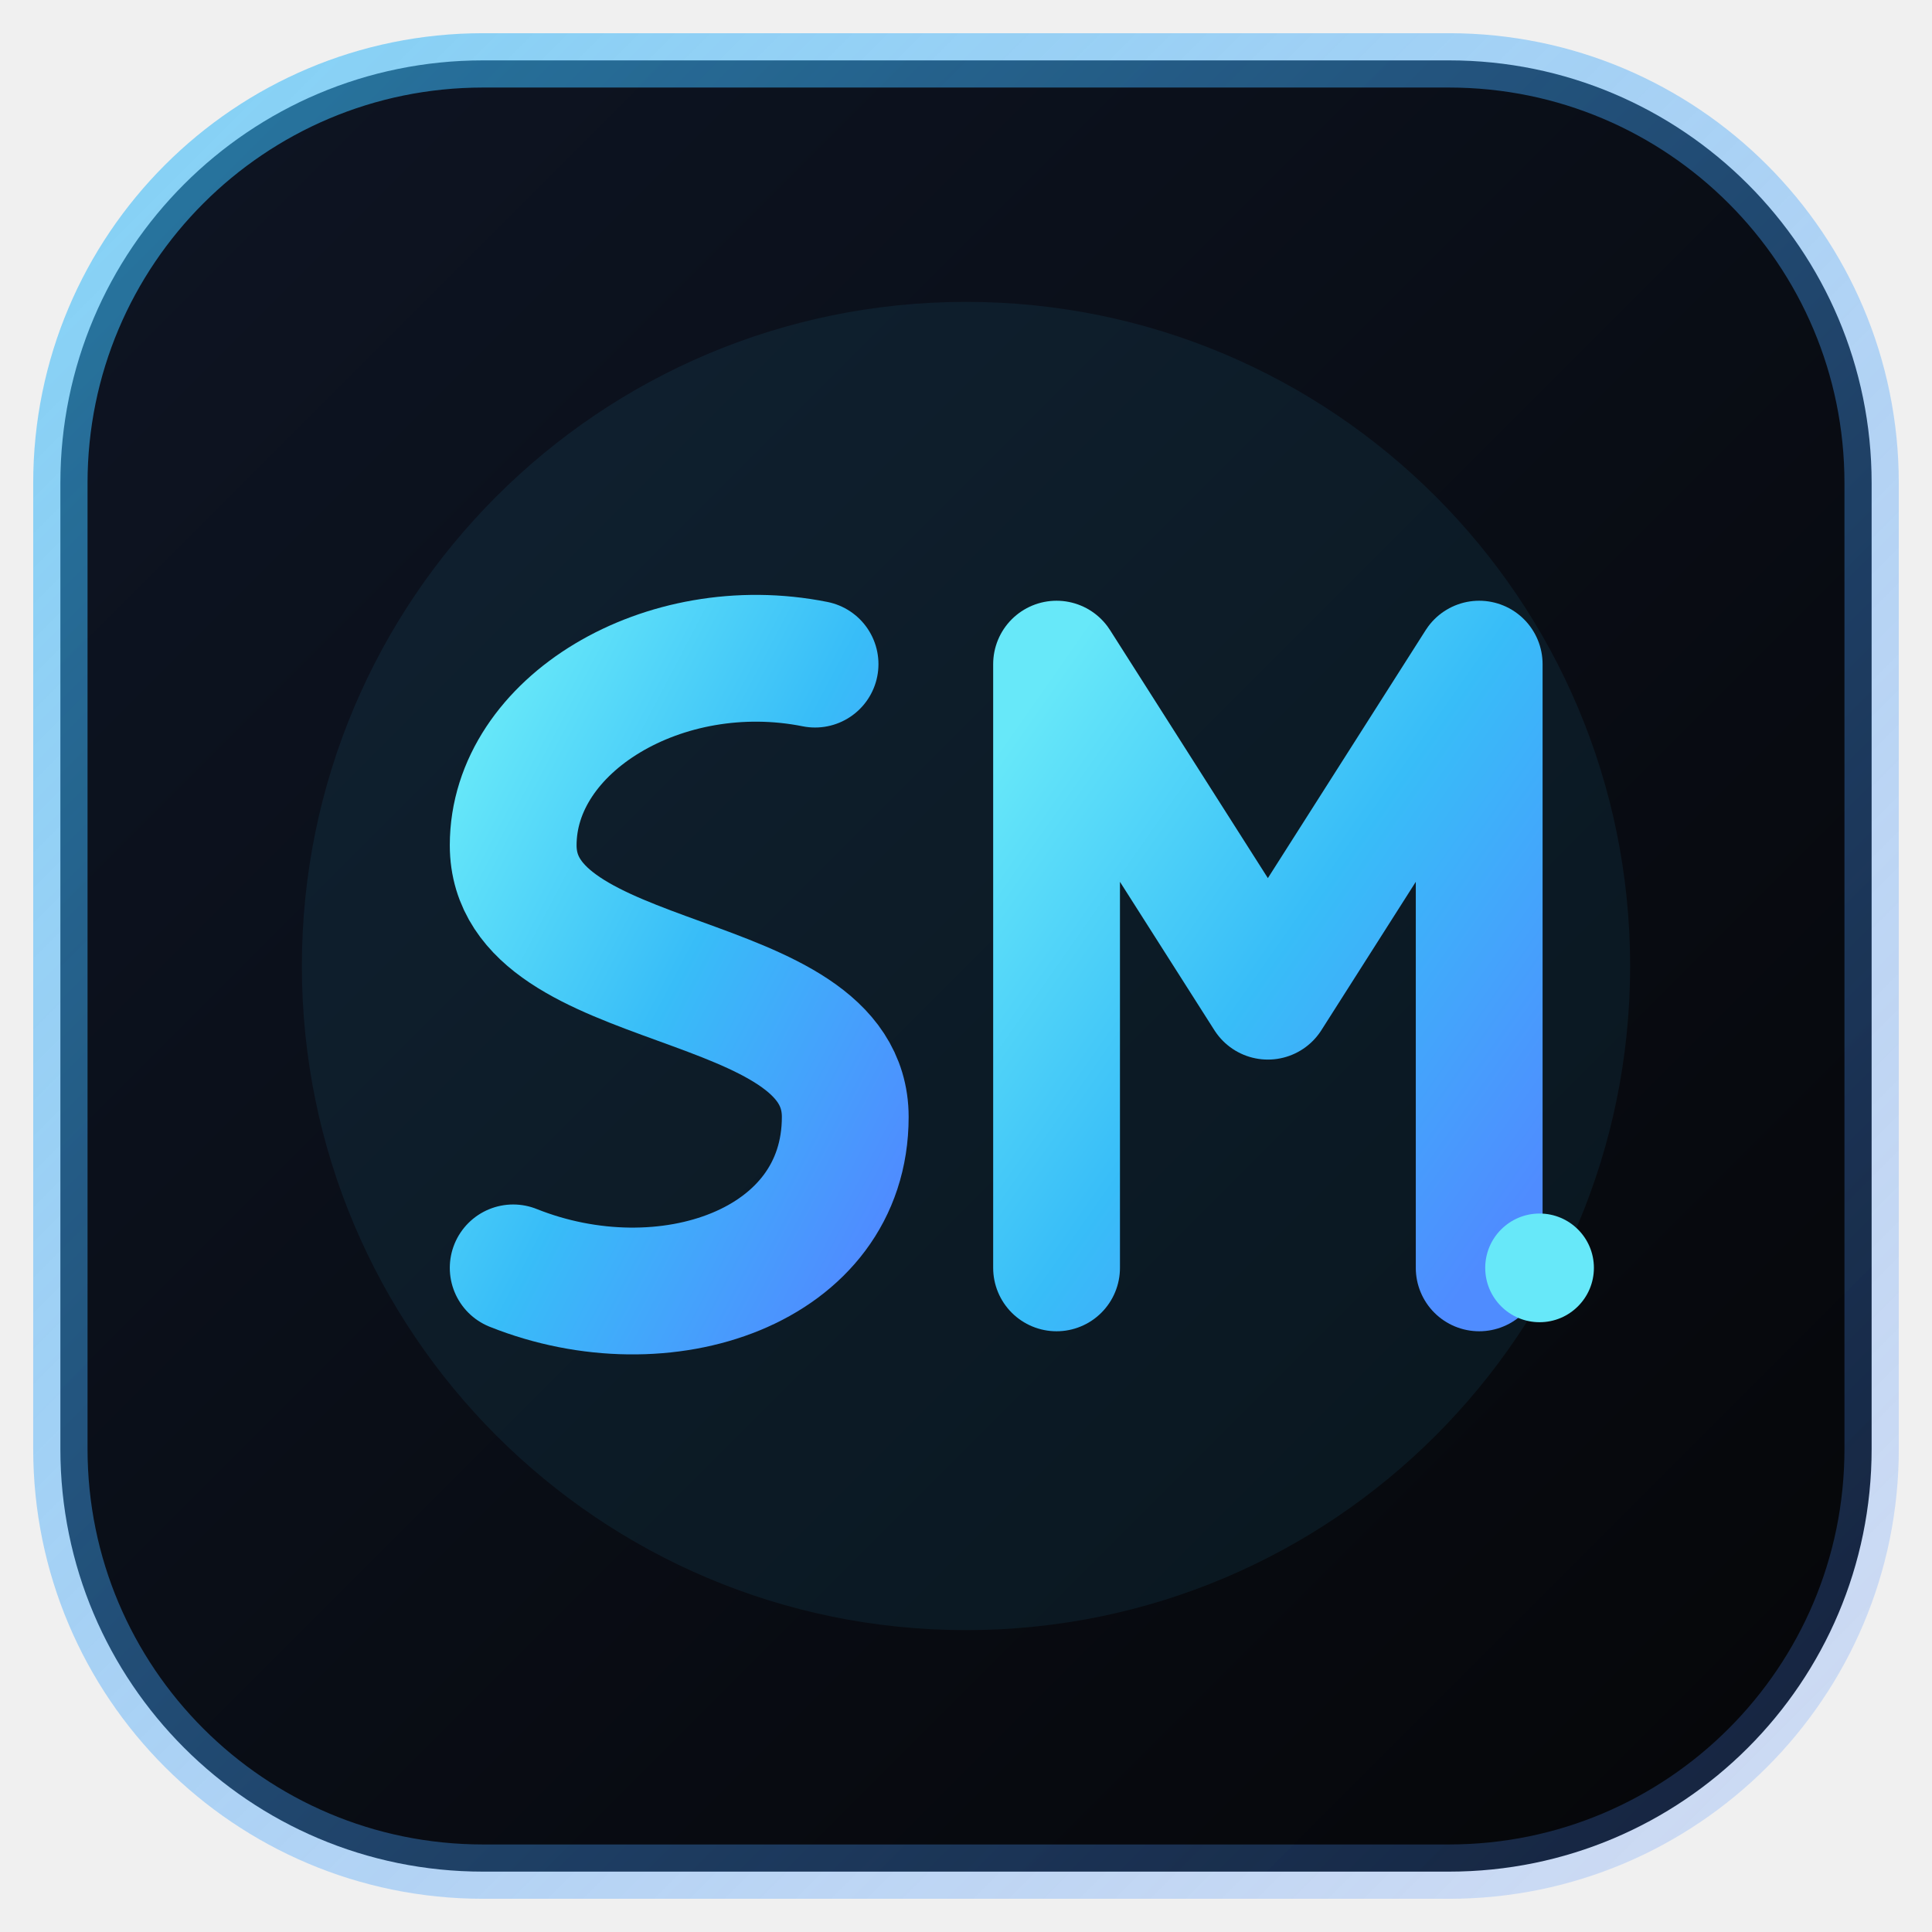
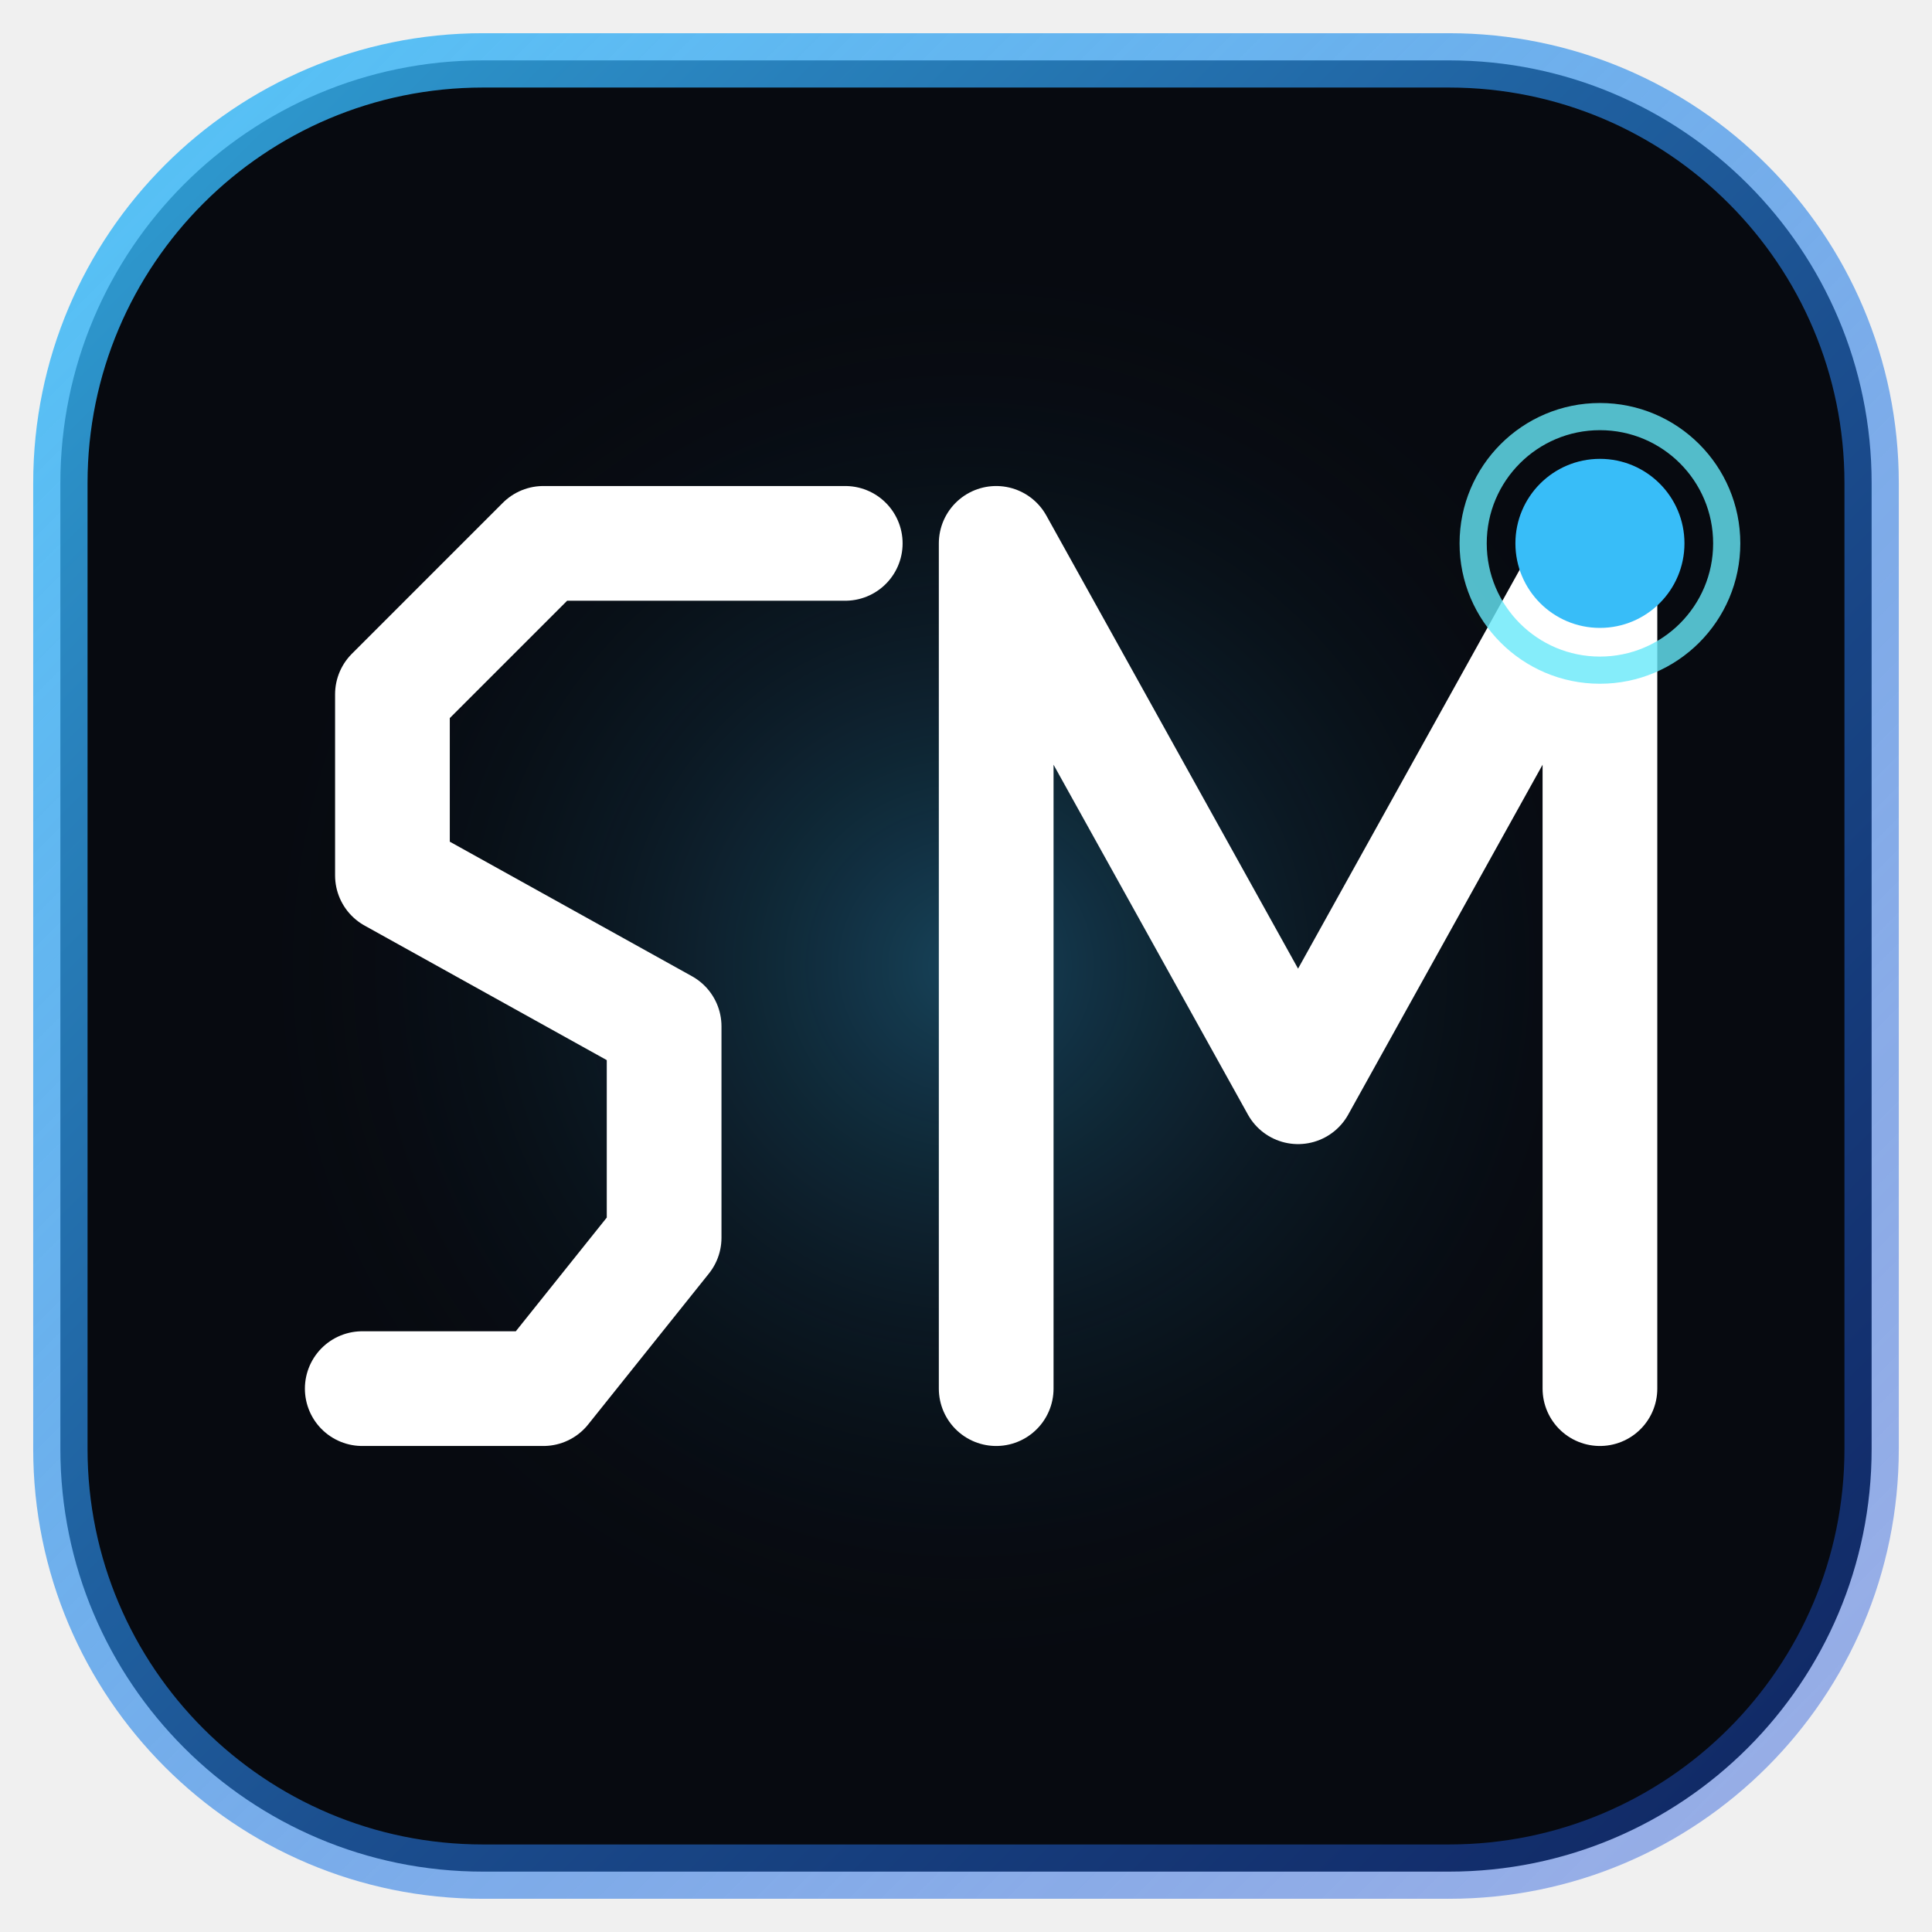
<svg xmlns="http://www.w3.org/2000/svg" viewBox="0 0 64 64" width="64" height="64">
  <defs>
-     <linearGradient id="bgGrad" x1="0%" y1="0%" x2="100%" y2="100%">
-       <stop offset="0%" stop-color="#0E1524" />
-       <stop offset="100%" stop-color="#050608" />
-     </linearGradient>
-     <linearGradient id="smGrad" x1="0%" y1="0%" x2="100%" y2="100%">
-       <stop offset="0%" stop-color="#67E8F9" />
-       <stop offset="50%" stop-color="#38BDF8" />
-       <stop offset="100%" stop-color="#4F8CFF" />
-     </linearGradient>
-     <linearGradient id="borderGrad" x1="0%" y1="0%" x2="100%" y2="100%">
-       <stop offset="0%" stop-color="#38BDF8" stop-opacity="0.6" />
-       <stop offset="100%" stop-color="#4F8CFF" stop-opacity="0.2" />
+     <radialGradient id="smGlow" cx="50%" cy="50%" r="50%">
+       <stop offset="0%" stop-color="#38BDF8" stop-opacity="0.32" />
+       <stop offset="100%" stop-color="#070A10" stop-opacity="0" />
+     </radialGradient>
+     <linearGradient id="smBorder" x1="0%" y1="0%" x2="100%" y2="100%">
+       <stop offset="0%" stop-color="#38BDF8" stop-opacity="0.85" />
+       <stop offset="100%" stop-color="#1D4ED8" stop-opacity="0.4" />
    </linearGradient>
  </defs>
-   <rect x="2" y="2" width="60" height="60" rx="14" fill="url(#bgGrad)" stroke="url(#borderGrad)" stroke-width="1.8" />
-   <circle cx="32" cy="32" r="22" fill="#38BDF8" fill-opacity="0.08" />
-   <g fill="none" stroke="url(#smGrad)" stroke-width="4.2" stroke-linecap="round" stroke-linejoin="round">
-     <path d="M 27 22 C 22 21 17 24 17 28 C 17 33 28 32 28 37 C 28 42 22 44 17 42" />
-     <path d="M 35 42 V 22 L 42 33 L 49 22 V 42" />
+   <rect x="2" y="2" width="60" height="60" rx="14" fill="#070A10" stroke="url(#smBorder)" stroke-width="1.8" />
+   <circle cx="32" cy="32" r="24" fill="url(#smGlow)" />
+   <g fill="none" stroke="#FFFFFF" stroke-width="3.8" stroke-linecap="round" stroke-linejoin="round">
+     <path d="M 28 18 H 18 L 13 23 V 29 L 22 34 V 41 L 18 46 H 12" />
+     <path d="M 33 46 V 18 L 43 36 L 53 18 V 46" />
  </g>
-   <circle cx="51" cy="42" r="1.8" fill="#67E8F9" />
+   <circle cx="53" cy="18" r="2.8" fill="#38BDF8" />
+   <circle cx="53" cy="18" r="4.2" stroke="#67E8F9" stroke-width="0.9" fill="none" opacity="0.8" />
</svg>
